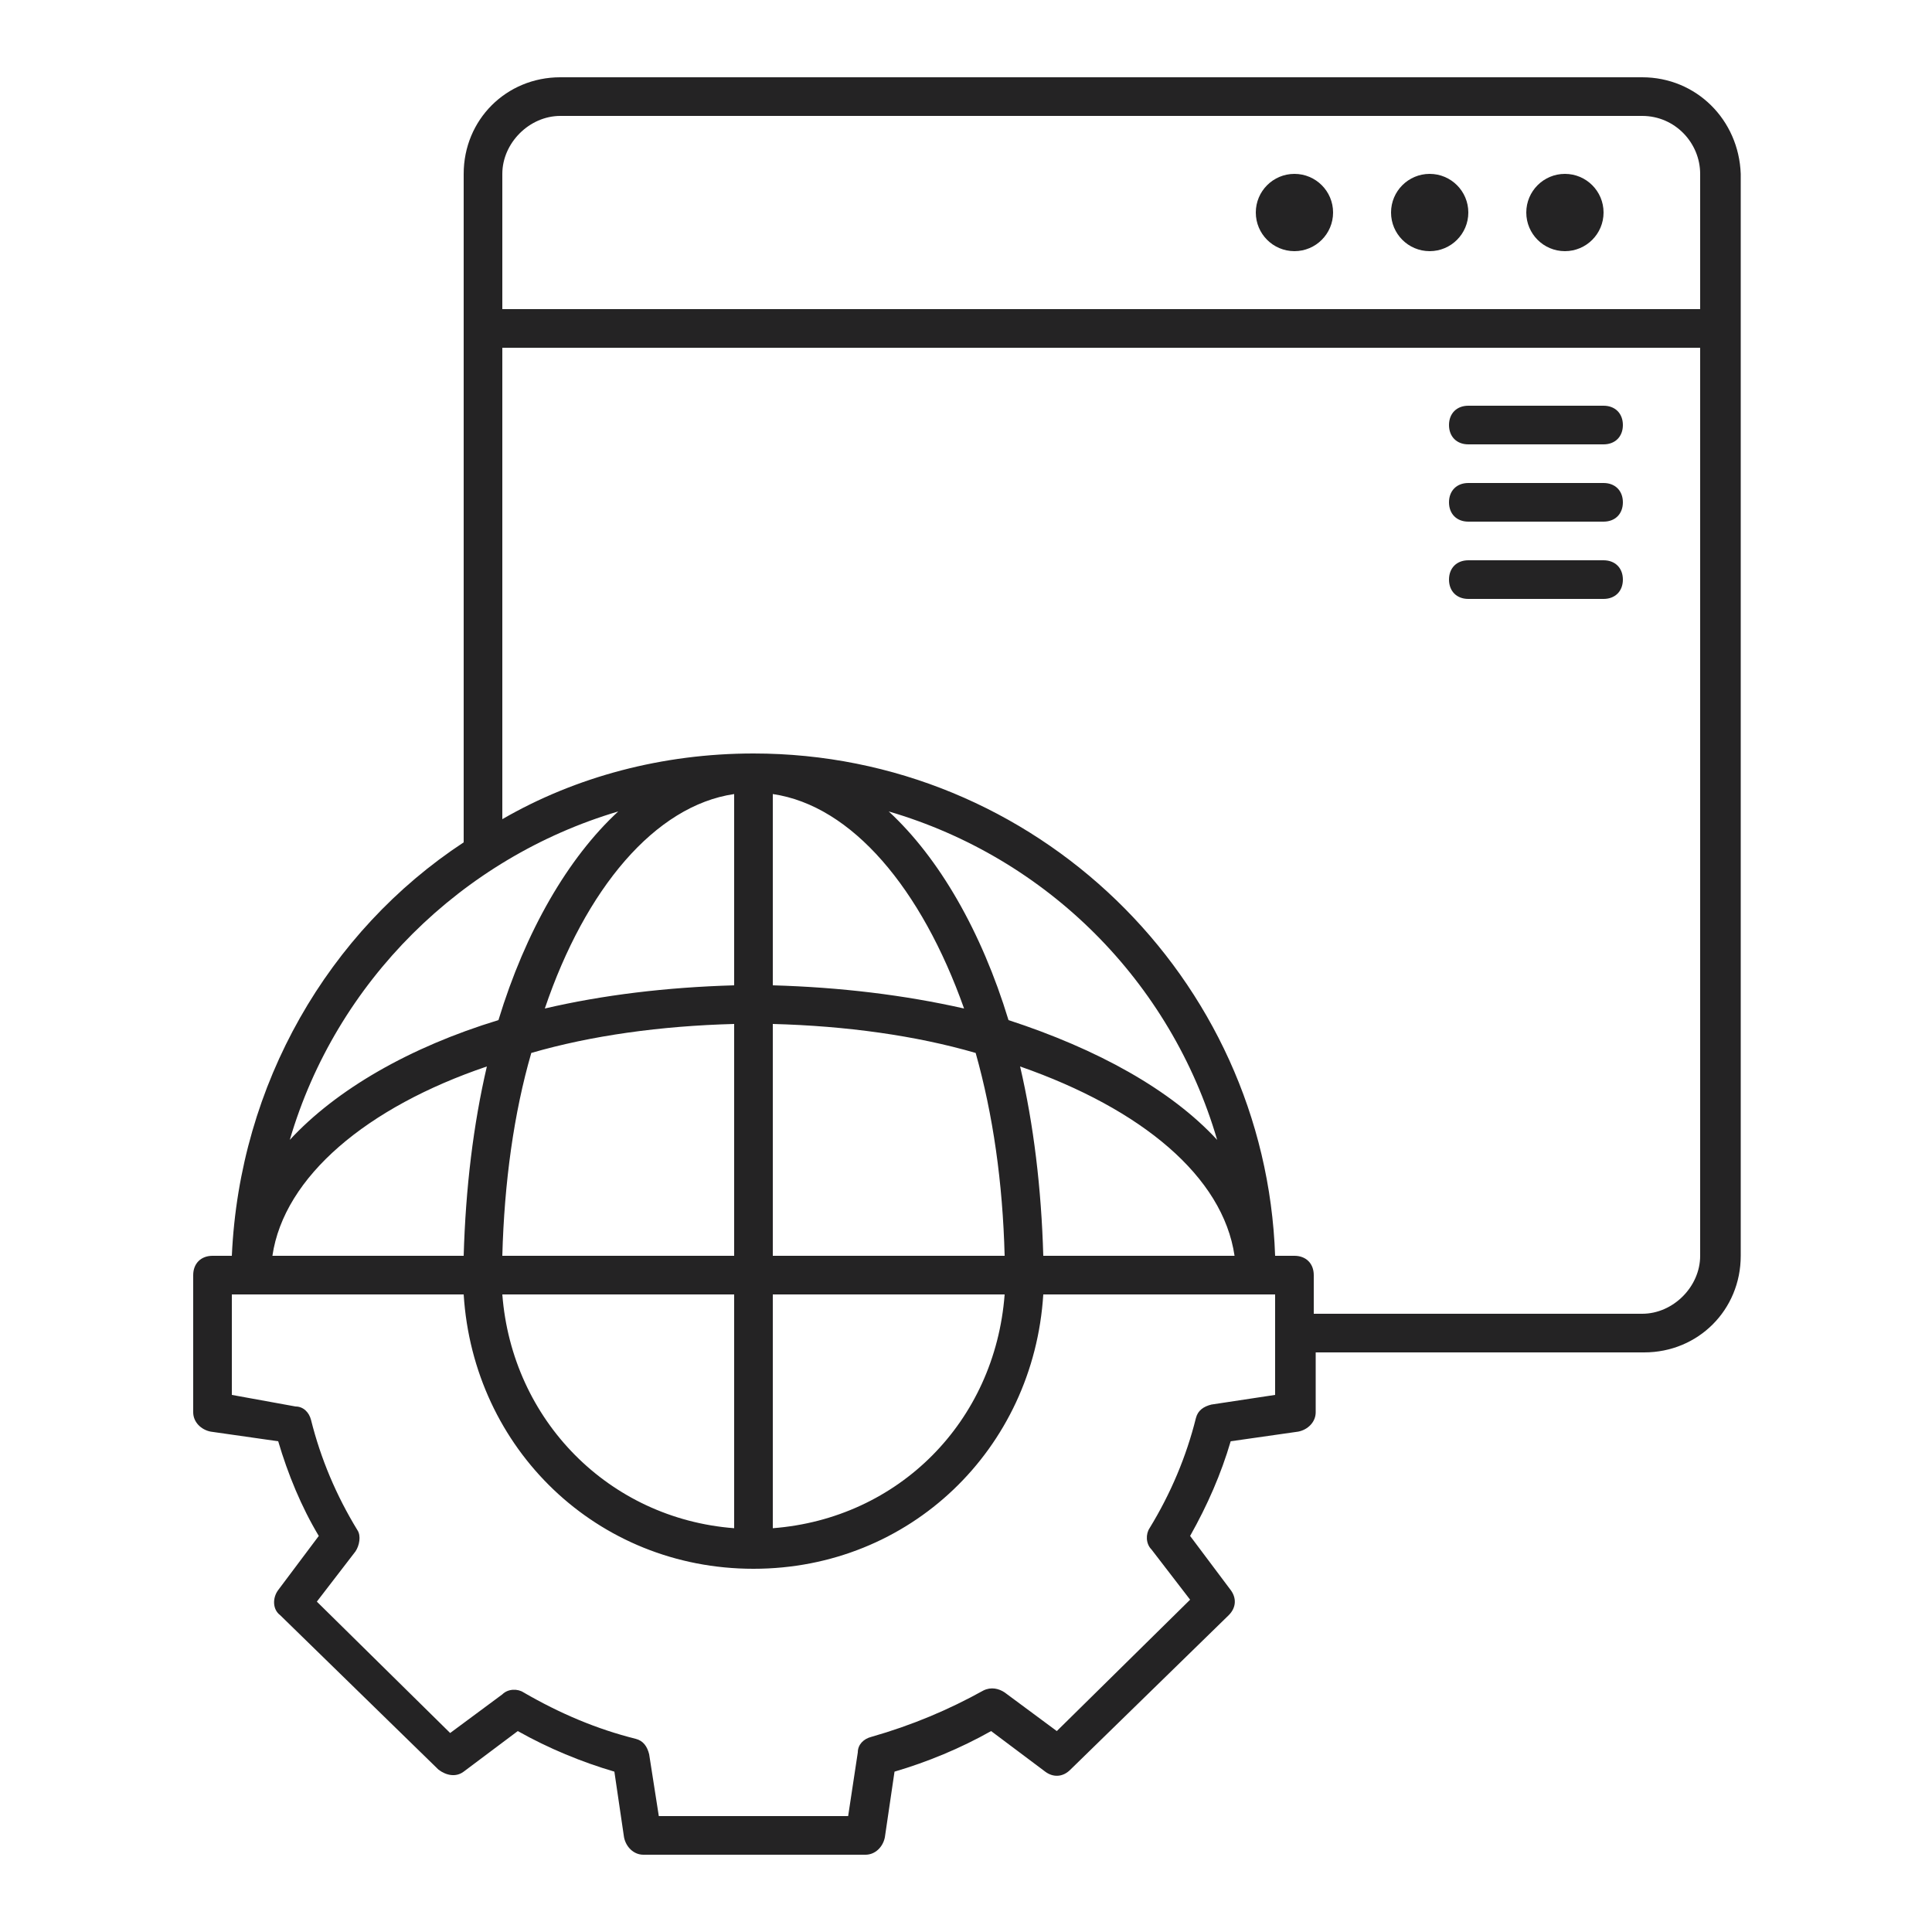
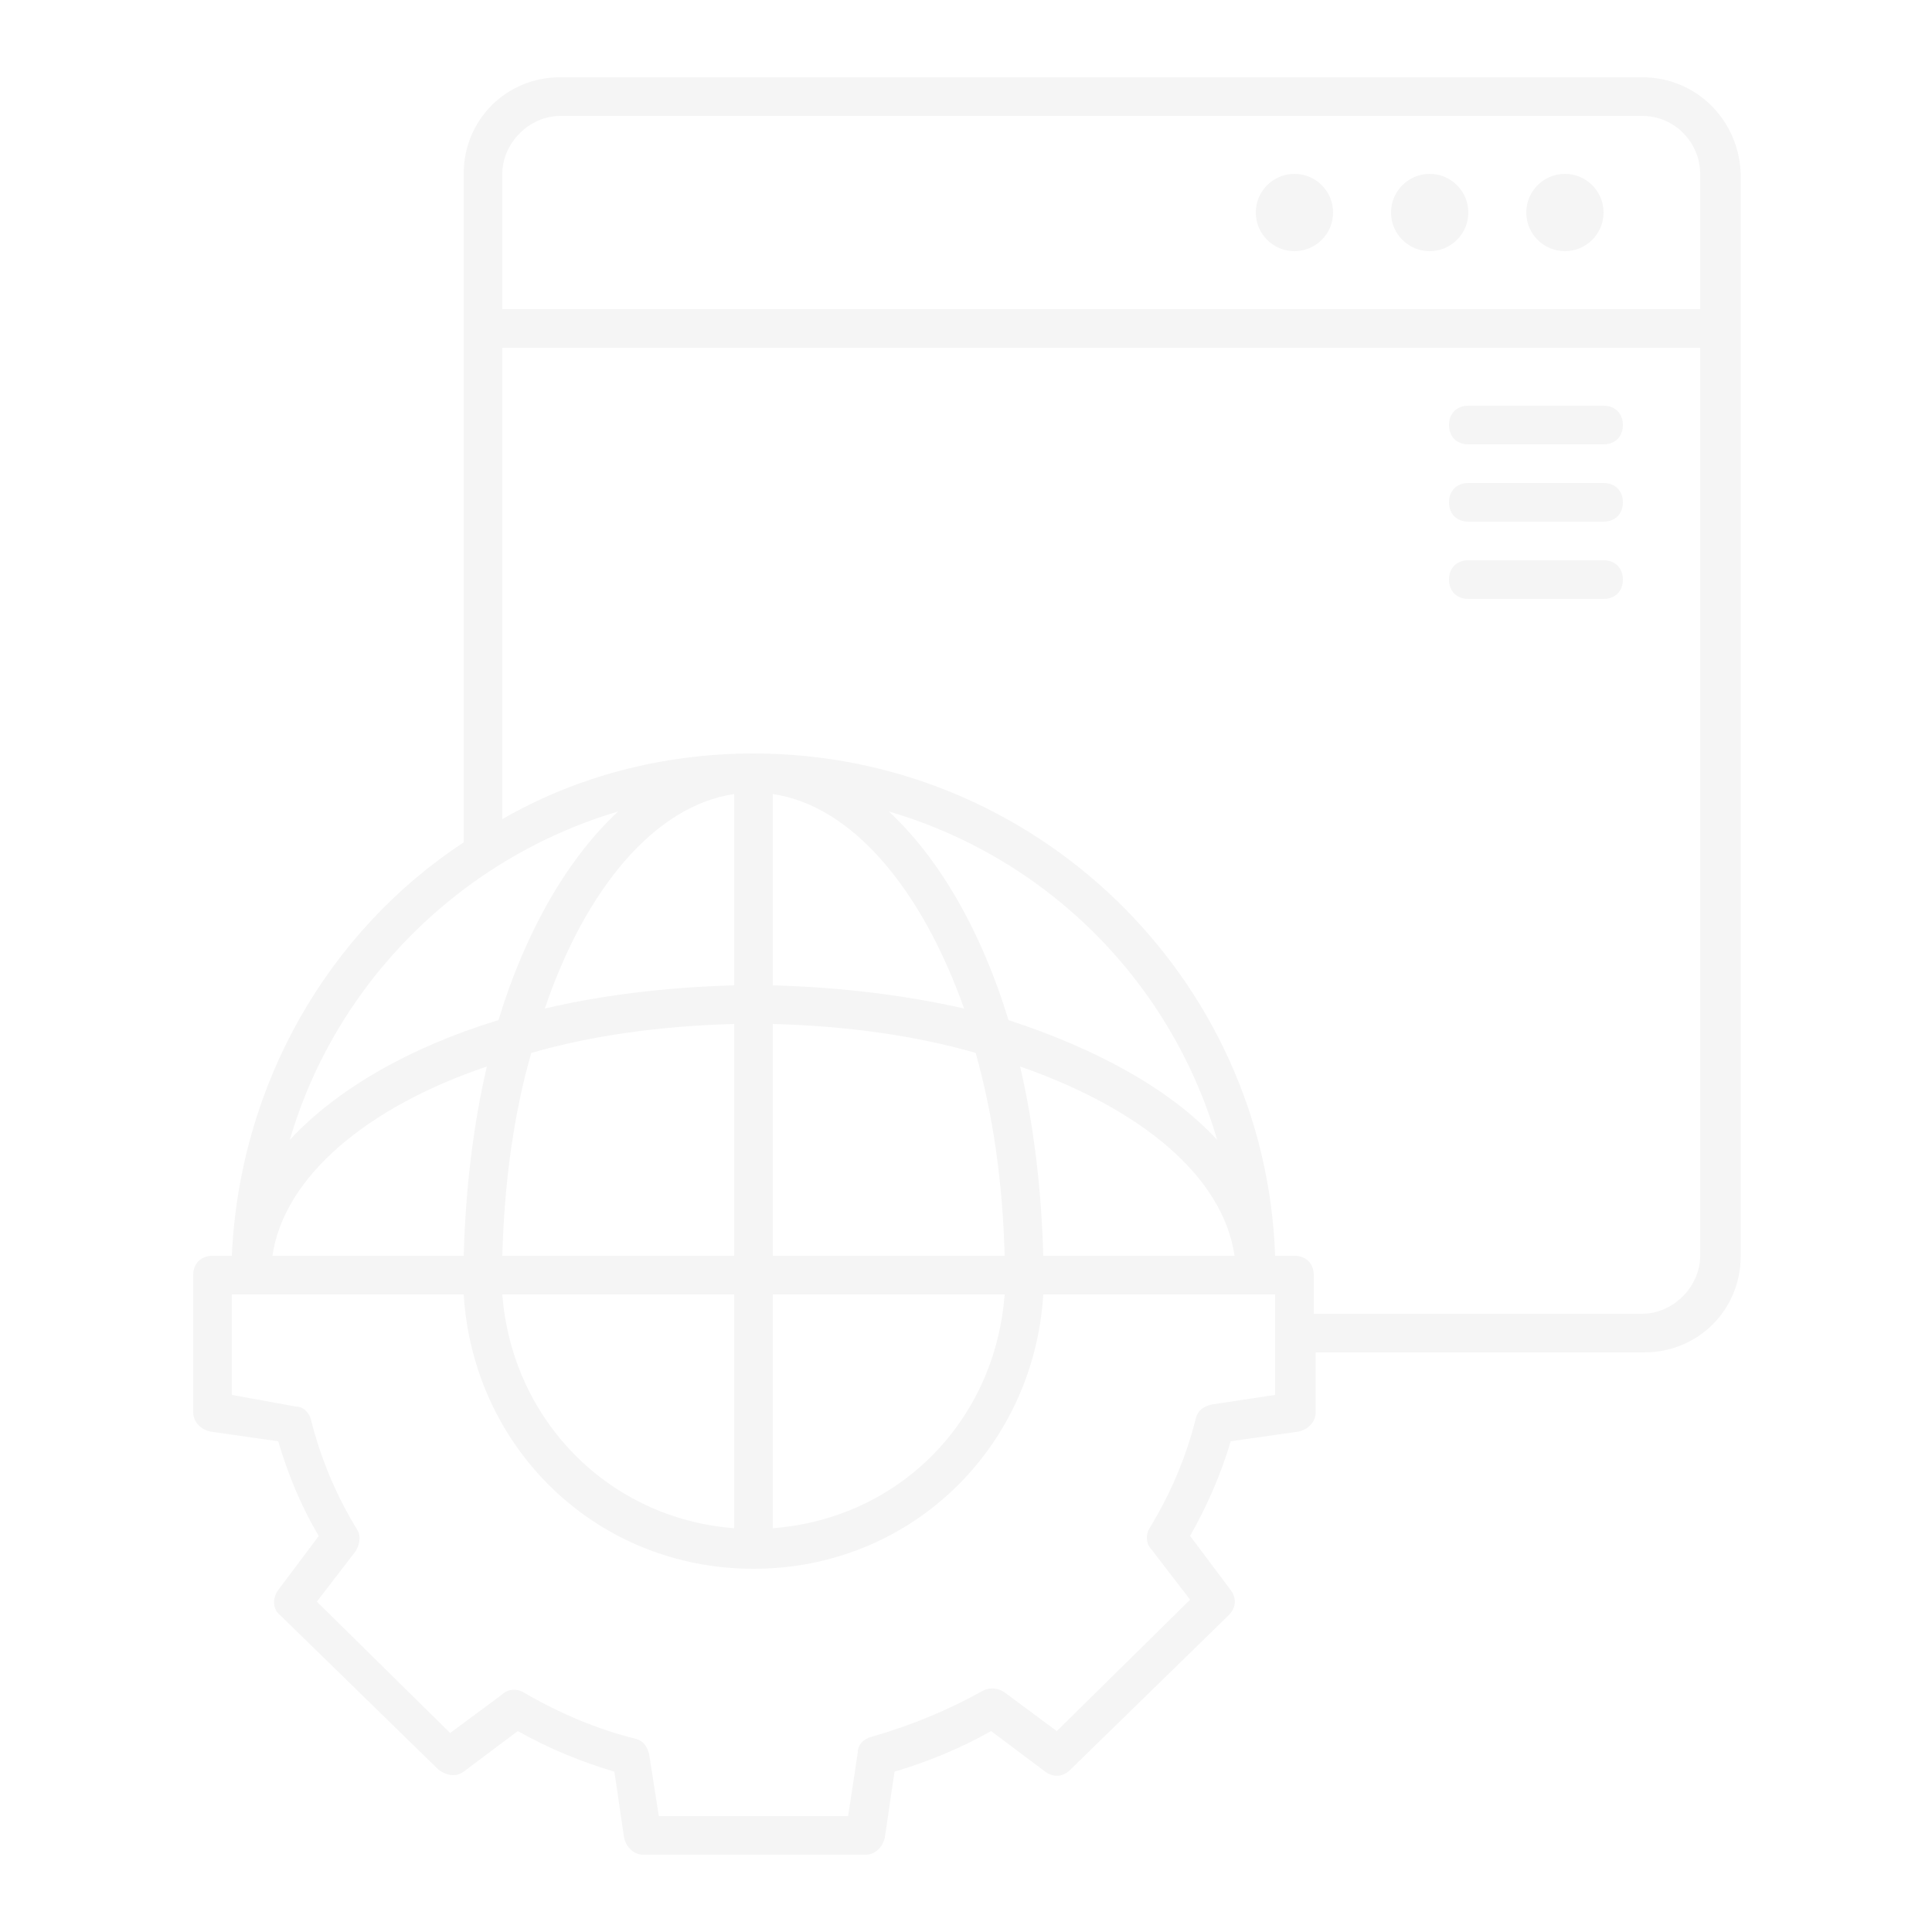
- <svg xmlns="http://www.w3.org/2000/svg" width="100px" height="100px" viewBox="0 0 100 100" style="enable-background:new 0 0 100 100;fill: #242324;" version="1.1" xml:space="preserve">
+ <svg xmlns="http://www.w3.org/2000/svg" width="100px" height="100px" viewBox="0 0 100 100" style="enable-background:new 0 0 100 100;fill: #f5f5f5;" version="1.1" xml:space="preserve">
  <g id="network" />
  <g id="connection" />
  <g id="page" />
  <g id="support" />
  <g id="configuration">
    <g>
      <path d="M85,4H29c-2.8,0-5,2.2-5,5l0,34.6C17,48.2,12.4,56.1,12,65h-1c-0.6,0-1,0.4-1,1v7.1c0,0.5,0.4,0.9,0.9,1l3.5,0.5    c0.5,1.7,1.2,3.4,2.1,4.9l-2.1,2.8c-0.3,0.4-0.3,1,0.1,1.3l8.2,8c0.4,0.3,0.9,0.4,1.3,0.1l2.8-2.1c1.6,0.9,3.3,1.6,5,2.1l0.5,3.4    c0.1,0.5,0.5,0.9,1,0.9h11.5c0.5,0,0.9-0.4,1-0.9l0.5-3.4c1.7-0.5,3.4-1.2,5-2.1l2.8,2.1c0.4,0.3,0.9,0.3,1.3-0.1l8.2-8    c0.4-0.4,0.4-0.9,0.1-1.3l-2.1-2.8c0.9-1.6,1.6-3.2,2.1-4.9l3.5-0.5c0.5-0.1,0.9-0.5,0.9-1V70h17c2.8,0,5-2.2,5-5V9    C90,6.2,87.8,4,85,4z M29,6h56c1.7,0,3,1.4,3,3v7H26l0-7C26,7.4,27.4,6,29,6z M32,42c-2.6,2.4-4.8,6.2-6.2,10.8    c-4.6,1.4-8.4,3.6-10.8,6.2C17.4,50.8,23.9,44.4,32,42z M40,53c3.8,0.1,7.4,0.6,10.5,1.5c0.9,3.2,1.4,6.7,1.5,10.5H40L40,53z     M40,51l0-9.9c4.1,0.6,7.7,4.9,9.9,11.1C46.8,51.5,43.5,51.1,40,51z M38,41.1l0,9.9c-3.5,0.1-6.8,0.5-9.8,1.2    C30.3,46,33.9,41.7,38,41.1z M38,53l0,12H26c0.1-3.8,0.6-7.4,1.5-10.5C30.6,53.6,34.2,53.1,38,53z M24,65h-9.9    c0.6-4.1,4.9-7.7,11.1-9.8C24.5,58.2,24.1,61.5,24,65z M38,67l0,12.1c-6.5-0.5-11.5-5.6-12-12.1H38z M40,79.1L40,67h12    C51.5,73.6,46.5,78.6,40,79.1z M54,65c-0.1-3.5-0.5-6.8-1.2-9.8c6.3,2.2,10.5,5.7,11.1,9.8H54z M52.2,52.8    c-1.4-4.6-3.6-8.4-6.2-10.8c8.2,2.4,14.6,8.8,17,17C60.6,56.4,56.8,54.3,52.2,52.8z M66,72.2l-3.3,0.5c-0.4,0.1-0.7,0.3-0.8,0.7    c-0.5,2-1.3,3.9-2.4,5.7c-0.2,0.3-0.2,0.8,0.1,1.1l2,2.6l-6.9,6.8l-2.7-2c-0.3-0.2-0.7-0.3-1.1-0.1c-1.8,1-3.7,1.8-5.8,2.4    c-0.4,0.1-0.7,0.4-0.7,0.8L43.9,94h-9.8l-0.5-3.2c-0.1-0.4-0.3-0.7-0.7-0.8c-2-0.5-3.9-1.3-5.8-2.4c-0.3-0.2-0.8-0.2-1.1,0.1    l-2.7,2l-6.9-6.8l2-2.6c0.2-0.3,0.3-0.8,0.1-1.1c-1.1-1.8-1.9-3.7-2.4-5.7c-0.1-0.4-0.4-0.7-0.8-0.7L12,72.2V67h12    c0.5,8,6.9,14.2,15,14.2S53.5,75,54,67h12V72.2z M85,68H68v-2c0-0.6-0.4-1-1-1h-1c-0.5-14.4-12.4-26-27-26c-4.7,0-9.2,1.2-13,3.4    L26,18h62v47C88,66.6,86.6,68,85,68z" />
      <circle cx="81" cy="11" r="2" />
      <circle cx="74" cy="11" r="2" />
      <circle cx="67" cy="11" r="2" />
      <path d="M83,21h-7c-0.6,0-1,0.4-1,1s0.4,1,1,1h7c0.6,0,1-0.4,1-1S83.6,21,83,21z" />
      <path d="M83,25h-7c-0.6,0-1,0.4-1,1s0.4,1,1,1h7c0.6,0,1-0.4,1-1S83.6,25,83,25z" />
      <path d="M83,29h-7c-0.6,0-1,0.4-1,1s0.4,1,1,1h7c0.6,0,1-0.4,1-1S83.6,29,83,29z" />
    </g>
  </g>
  <g id="cloud_storage" />
  <g id="password" />
  <g id="search_engine" />
  <g id="history" />
  <g id="SEO" />
  <g id="optimization" />
  <g id="backlink" />
  <g id="performance" />
  <g id="analytics" />
  <g id="security" />
  <g id="dark_web" />
  <g id="video_player" />
  <g id="upload_download" />
  <g id="incognito_tab" />
  <g id="bookmark" />
</svg>
